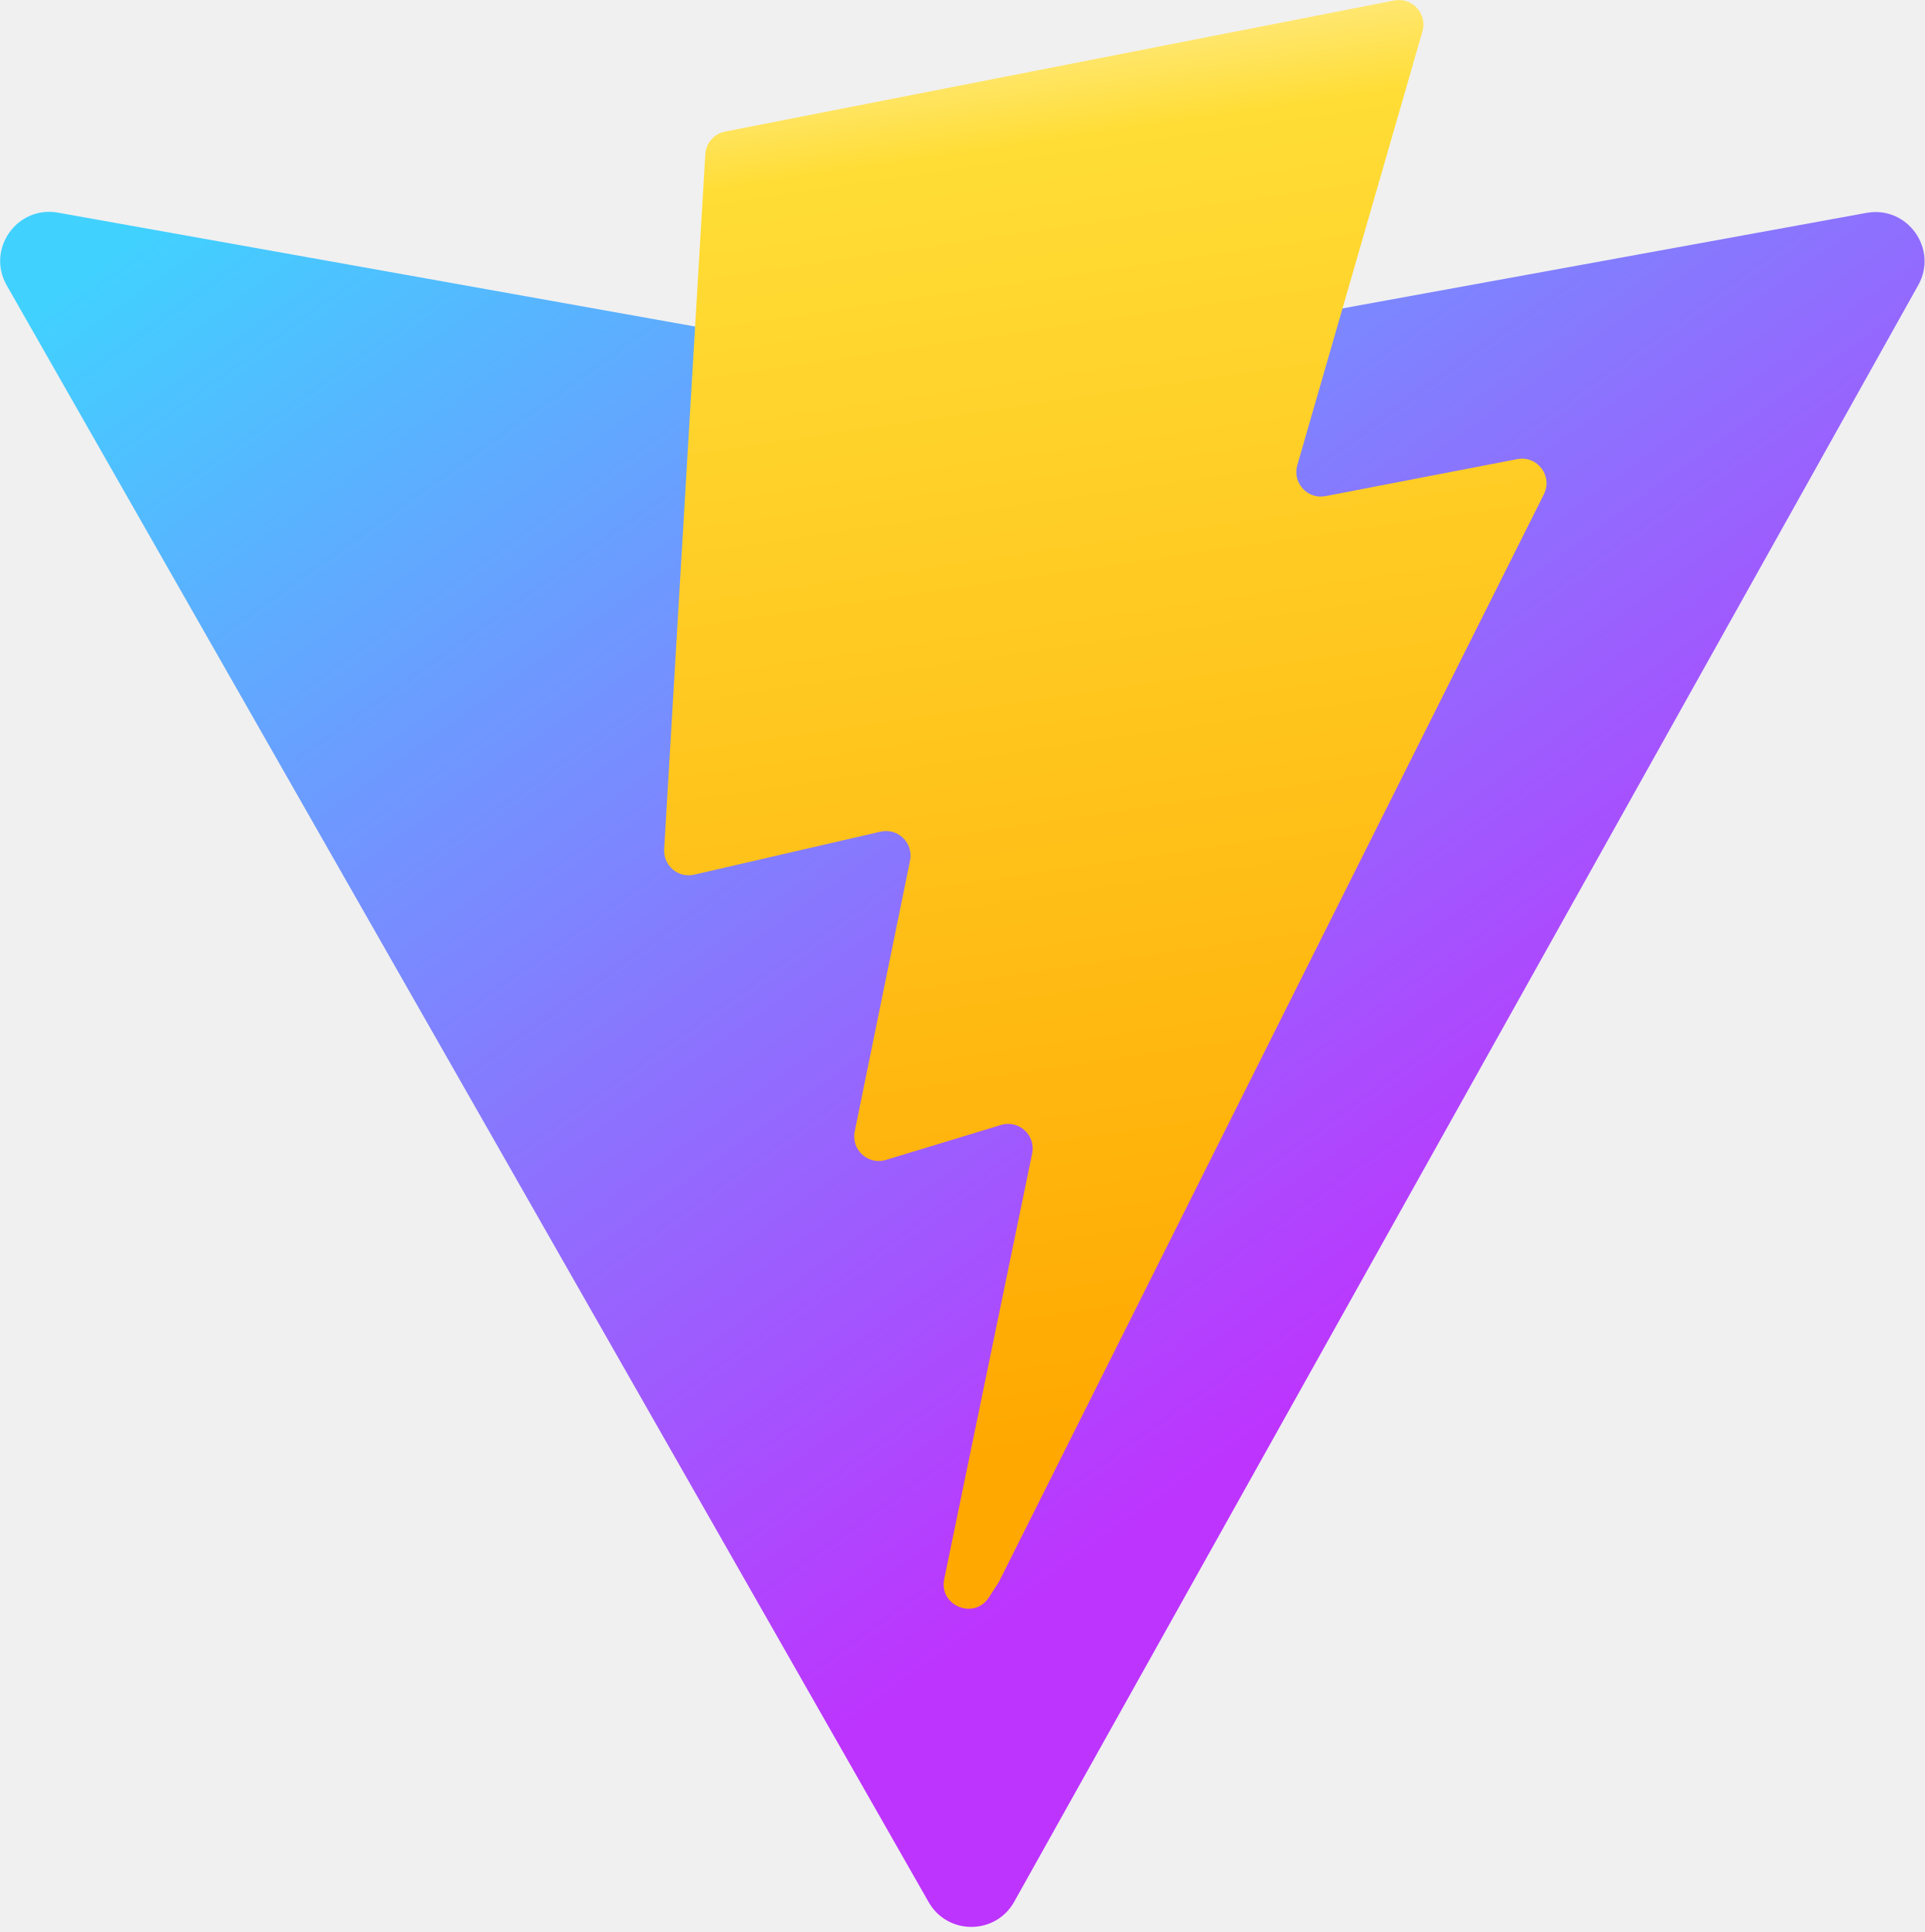
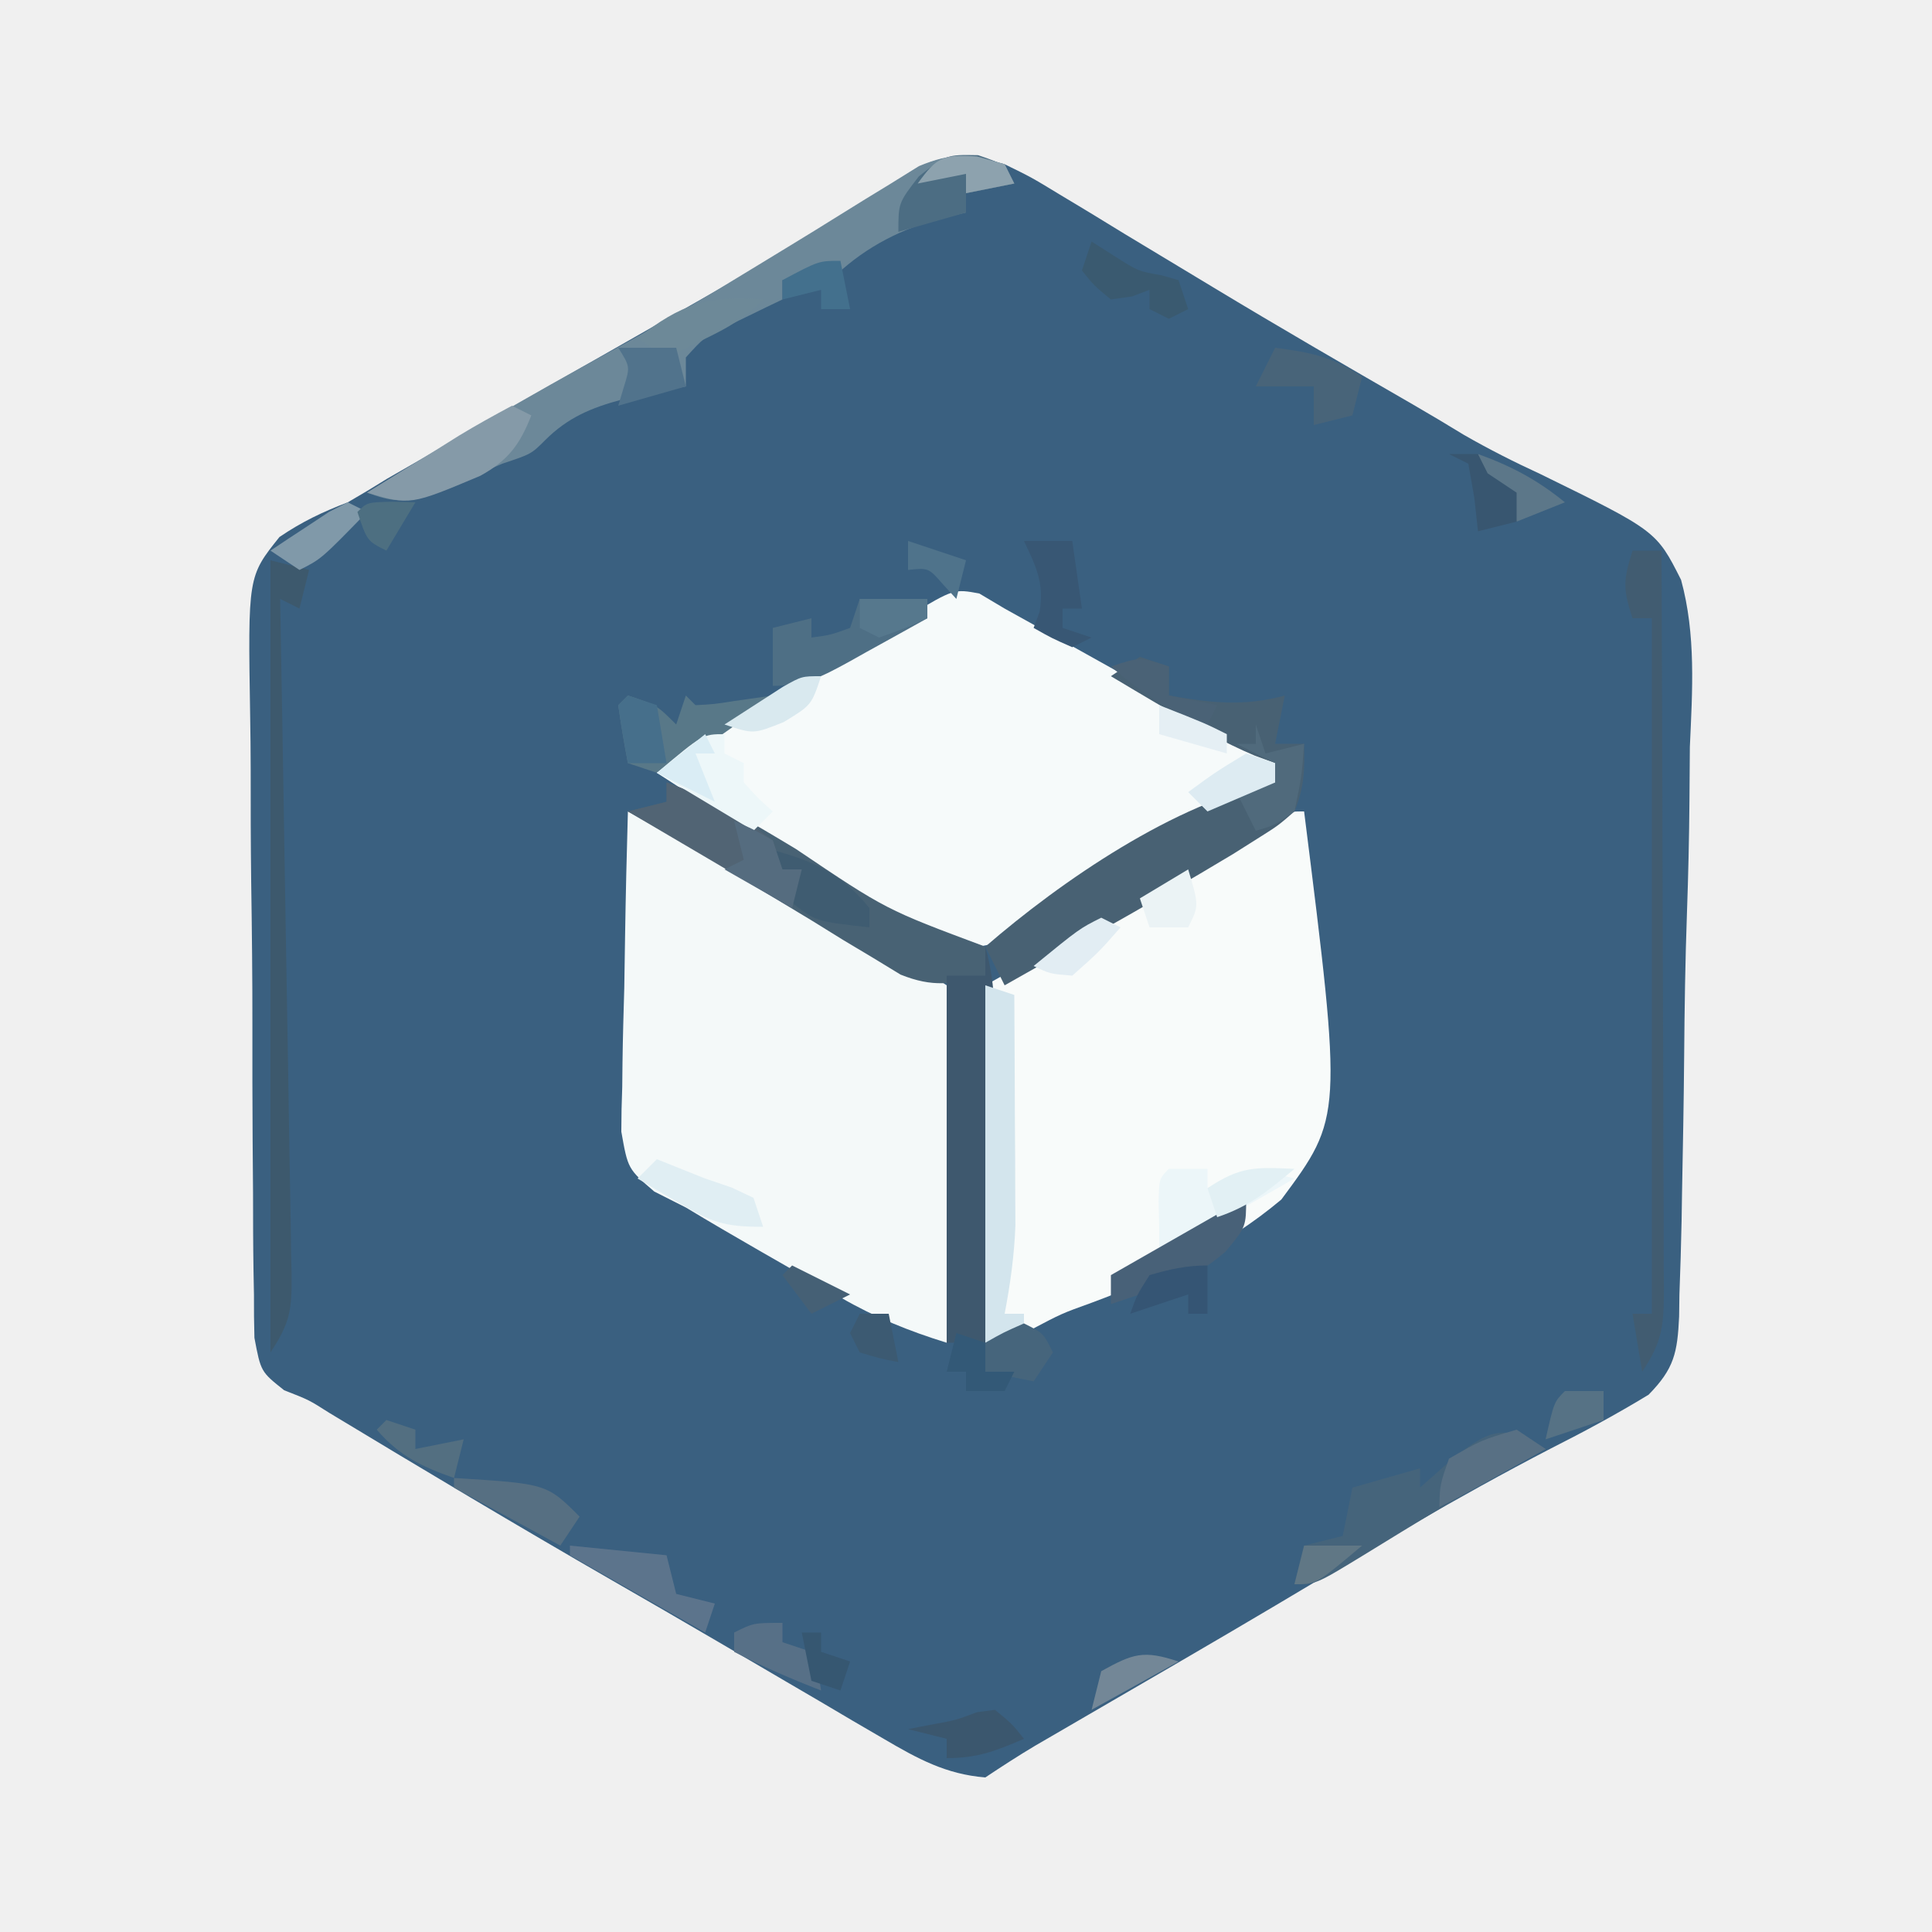
- <svg xmlns="http://www.w3.org/2000/svg" aria-hidden="true" role="img" class="iconify iconify--logos" width="31.88" height="32" preserveAspectRatio="xMidYMid meet" viewBox="0 0 256 257">
-   <defs>
-     <linearGradient id="IconifyId1813088fe1fbc01fb466" x1="-.828%" x2="57.636%" y1="7.652%" y2="78.411%">
-       <stop offset="0%" stop-color="#41D1FF" />
-       <stop offset="100%" stop-color="#BD34FE" />
-     </linearGradient>
-     <linearGradient id="IconifyId1813088fe1fbc01fb467" x1="43.376%" x2="50.316%" y1="2.242%" y2="89.03%">
-       <stop offset="0%" stop-color="#FFEA83" />
-       <stop offset="8.333%" stop-color="#FFDD35" />
-       <stop offset="100%" stop-color="#FFA800" />
-     </linearGradient>
-   </defs>
-   <path fill="url(#IconifyId1813088fe1fbc01fb466)" d="M255.153 37.938L134.897 252.976c-2.483 4.44-8.862 4.466-11.382.048L.875 37.958c-2.746-4.814 1.371-10.646 6.827-9.67l120.385 21.517a6.537 6.537 0 0 0 2.322-.004l117.867-21.483c5.438-.991 9.574 4.796 6.877 9.62Z" />
-   <path fill="url(#IconifyId1813088fe1fbc01fb467)" d="M185.432.063L96.44 17.501a3.268 3.268 0 0 0-2.634 3.014l-5.474 92.456a3.268 3.268 0 0 0 3.997 3.378l24.777-5.718c2.318-.535 4.413 1.507 3.936 3.838l-7.361 36.047c-.495 2.426 1.782 4.5 4.151 3.78l15.304-4.649c2.372-.72 4.652 1.36 4.15 3.788l-11.698 56.621c-.732 3.542 3.979 5.473 5.943 2.437l1.313-2.028l72.516-144.72c1.215-2.423-.88-5.186-3.54-4.672l-25.505 4.922c-2.396.462-4.435-1.77-3.759-4.114l16.646-57.705c.677-2.35-1.37-4.583-3.769-4.113Z" />
+ <svg xmlns="http://www.w3.org/2000/svg" version="1.1" width="200" height="200">
+   <path d="M0 0 C2.779 1.36 2.779 1.36 5.648 3.105 C7.262 4.076 7.262 4.076 8.908 5.066 C10.064 5.773 11.22 6.48 12.375 7.188 C13.579 7.915 14.783 8.641 15.988 9.366 C17.839 10.48 19.689 11.594 21.537 12.712 C28.39 16.854 35.319 20.863 42.253 24.866 C44.034 25.899 45.804 26.953 47.56 28.028 C50.182 29.531 52.727 30.816 55.461 32.076 C67.464 37.958 67.464 37.958 70.024 43.028 C71.578 48.701 71.196 54.488 70.934 60.309 C70.913 62.167 70.899 64.025 70.892 65.883 C70.86 69.758 70.77 73.626 70.633 77.499 C70.456 82.462 70.381 87.419 70.343 92.385 C70.303 97.131 70.214 101.876 70.121 106.621 C70.107 107.524 70.093 108.427 70.079 109.357 C70.03 111.909 69.948 114.458 69.853 117.01 C69.843 117.763 69.833 118.517 69.822 119.294 C69.646 123.025 69.318 124.676 66.661 127.381 C63.366 129.386 60.003 131.199 56.562 132.938 C46.815 137.983 37.431 143.593 28.009 149.215 C21.591 153.022 15.133 156.76 8.679 160.507 C7.239 161.344 7.239 161.344 5.77 162.199 C4.92 162.693 4.07 163.186 3.195 163.694 C1.431 164.744 -0.292 165.862 -2 167 C-6.077 166.673 -9.019 165.056 -12.508 163.008 C-13.567 162.391 -14.627 161.774 -15.718 161.138 C-16.842 160.474 -17.967 159.809 -19.125 159.125 C-20.301 158.437 -21.476 157.75 -22.653 157.063 C-25.009 155.687 -27.364 154.307 -29.717 152.924 C-33.334 150.804 -36.965 148.71 -40.601 146.621 C-50.441 140.961 -60.18 135.134 -69.898 129.268 C-72.023 127.917 -72.023 127.917 -74.587 126.918 C-77 125 -77 125 -77.662 121.491 C-77.704 120.009 -77.718 118.526 -77.71 117.044 C-77.726 116.234 -77.741 115.424 -77.756 114.589 C-77.799 111.906 -77.804 109.226 -77.805 106.543 C-77.818 104.678 -77.833 102.814 -77.848 100.949 C-77.873 97.037 -77.879 93.126 -77.872 89.215 C-77.865 84.207 -77.923 79.201 -77.998 74.194 C-78.046 70.341 -78.053 66.489 -78.049 62.636 C-78.053 60.79 -78.071 58.944 -78.104 57.099 C-78.338 42.67 -78.338 42.67 -75.068 38.589 C-72.747 37.014 -70.613 35.996 -68 35 C-66.636 34.213 -65.284 33.406 -63.949 32.57 C-62.53 31.752 -61.11 30.937 -59.688 30.125 C-58.897 29.67 -58.106 29.215 -57.292 28.747 C-52.823 26.178 -48.345 23.626 -43.867 21.073 C-42.662 20.386 -41.457 19.699 -40.253 19.012 C-37.202 17.272 -34.151 15.534 -31.096 13.802 C-26.041 10.928 -21.003 8.046 -16.086 4.941 C-15.398 4.509 -14.71 4.077 -14.001 3.631 C-12.285 2.539 -10.583 1.425 -8.883 0.309 C-5.289 -1.323 -3.796 -0.928 0 0 Z " fill="#3A6080" transform="translate(104,17)" />
+   <path d="M0 0 C3.82 1.433 7.297 3.189 10.852 5.188 C11.95 5.804 13.048 6.42 14.18 7.055 C15.317 7.697 16.454 8.339 17.625 9 C18.77 9.642 19.914 10.284 21.094 10.945 C29.557 15.705 29.557 15.705 33 18 C33.267 20.837 33.348 23.454 33.293 26.289 C33.289 27.107 33.284 27.926 33.28 28.769 C33.263 31.388 33.226 34.006 33.188 36.625 C33.172 38.398 33.159 40.172 33.146 41.945 C33.113 46.297 33.062 50.648 33 55 C29.067 53.783 25.596 52.375 22.031 50.32 C21.13 49.803 20.229 49.286 19.301 48.754 C18.377 48.216 17.452 47.679 16.5 47.125 C15.576 46.595 14.651 46.065 13.699 45.52 C11.12 44.032 8.546 42.544 6 41 C4.92 40.454 3.839 39.908 2.726 39.346 C0 37 0 37 -0.681 33.149 C-0.68 31.604 -0.647 30.059 -0.586 28.516 C-0.577 27.7 -0.569 26.884 -0.56 26.044 C-0.527 23.445 -0.451 20.848 -0.375 18.25 C-0.345 16.486 -0.318 14.721 -0.293 12.957 C-0.227 8.637 -0.123 4.319 0 0 Z " fill="#F4F9F9" transform="translate(65,84)" />
+   <path d="M0 0 C3.975 31.644 3.975 31.644 -2.357 40.176 C-8.214 45.089 -14.89 48.221 -22.024 50.87 C-25.094 51.977 -25.094 51.977 -28.253 53.642 C-31 55 -31 55 -33 55 C-33 42.79 -33 30.58 -33 18 C-22 11.812 -22 11.812 -18.582 9.894 C-14.117 7.376 -9.692 4.84 -5.375 2.074 C-2 0 -2 0 0 0 Z " fill="#F8FBFA" transform="translate(135,84)" />
+   <path d="M0 0 C0.866 0.516 1.732 1.031 2.625 1.562 C3.968 2.313 5.313 3.06 6.66 3.805 C11.685 6.592 16.696 9.404 21.688 12.25 C22.553 12.735 23.419 13.221 24.311 13.721 C25.127 14.188 25.944 14.655 26.785 15.137 C27.524 15.555 28.263 15.974 29.024 16.405 C29.552 16.787 30.081 17.169 30.625 17.562 C30.625 18.223 30.625 18.883 30.625 19.562 C29.765 20.021 29.765 20.021 28.887 20.488 C24.145 23.043 19.472 25.638 14.875 28.445 C14.041 28.948 13.208 29.45 12.349 29.968 C10.675 30.979 9.009 32.004 7.352 33.042 C1.535 36.531 1.535 36.531 -2.438 36.668 C-6.429 35.166 -9.936 33.168 -13.562 30.938 C-14.677 30.267 -14.677 30.267 -15.814 29.583 C-21.729 26.007 -27.586 22.339 -33.375 18.562 C-28.942 14.727 -24.073 11.945 -19 9.062 C-18.175 8.589 -17.35 8.116 -16.5 7.629 C-14.883 6.703 -13.265 5.78 -11.644 4.861 C-10.186 4.027 -8.737 3.178 -7.297 2.313 C-2.622 -0.483 -2.622 -0.483 0 0 Z " fill="#F6FAFA" transform="translate(101.375,61.4375)" />
+   <path d="M0 0 C0.495 0.99 0.495 0.99 1 2 C-0.65 2.33 -2.3 2.66 -4 3 C-4 3.66 -4 4.32 -4 5 C-5.031 5.247 -6.062 5.495 -7.125 5.75 C-11.269 6.921 -14.926 8.926 -18 12 C-19.666 12.041 -21.334 12.043 -23 12 C-23 12.66 -23 13.32 -23 14 C-23.554 14.266 -24.109 14.531 -24.68 14.805 C-25.404 15.158 -26.129 15.511 -26.875 15.875 C-27.594 16.223 -28.314 16.571 -29.055 16.93 C-31.151 17.966 -31.151 17.966 -33 20 C-33 20.99 -33 21.98 -33 23 C-33.603 23.121 -34.207 23.242 -34.828 23.367 C-35.627 23.535 -36.427 23.702 -37.25 23.875 C-38.433 24.119 -38.433 24.119 -39.641 24.367 C-42.806 25.216 -45.234 26.234 -47.562 28.562 C-49 30 -49 30 -52 31 C-52.772 31.333 -53.544 31.665 -54.34 32.008 C-55.197 32.376 -56.054 32.745 -56.938 33.125 C-57.792 33.499 -58.647 33.873 -59.527 34.258 C-62.194 35.058 -63.425 34.944 -66 34 C-57.624 28.886 -49.187 23.939 -40.566 19.249 C-35.652 16.549 -30.841 13.706 -26.062 10.773 C-24.843 10.03 -23.623 9.288 -22.403 8.545 C-20.583 7.437 -18.768 6.324 -16.963 5.191 C-15.271 4.129 -13.565 3.09 -11.859 2.051 C-10.874 1.439 -9.889 0.827 -8.874 0.197 C-5.412 -1.245 -3.557 -1.076 0 0 Z " fill="#6C8899" transform="translate(104,17)" />
+   <path d="M0 0 C0.99 0.33 1.98 0.66 3 1 C3 1.99 3 2.98 3 4 C7.316 4.762 10.744 5.161 15 4 C14.67 5.65 14.34 7.3 14 9 C14.99 9 15.98 9 17 9 C17.056 11.817 17.038 13.437 16 16 C14.316 17.467 14.316 17.467 12.125 18.844 C11.312 19.357 10.5 19.87 9.662 20.399 C5.126 23.127 0.549 25.776 -4.062 28.375 C-5.023 28.92 -5.984 29.466 -6.975 30.027 C-9.315 31.355 -11.657 32.679 -14 34 C-14.66 32.68 -15.32 31.36 -16 30 C-8.171 23.215 3.74 15.028 14 13 C14 12.34 14 11.68 14 11 C13.305 10.745 12.61 10.49 11.895 10.227 C8.647 8.85 5.72 7.175 2.688 5.375 C1.619 4.743 0.55 4.112 -0.551 3.461 C-1.359 2.979 -2.167 2.497 -3 2 C-2.01 1.34 -1.02 0.68 0 0 Z " fill="#486173" transform="translate(118,68)" />
+   <path d="M0 0 C4.819 1.695 9.015 4.261 13.375 6.875 C22.703 13.162 22.703 13.162 33 17 C33 17.99 33 18.98 33 20 C29.542 20.883 27.587 21.234 24.227 19.892 C23.297 19.326 22.368 18.759 21.41 18.176 C20.378 17.559 19.346 16.942 18.283 16.307 C17.22 15.649 16.158 14.991 15.062 14.312 C14.004 13.674 12.945 13.035 11.854 12.377 C9.809 11.144 7.768 9.904 5.731 8.659 C2.521 6.709 -0.726 4.84 -4 3 C-2.68 2.67 -1.36 2.34 0 2 C0 1.34 0 0.68 0 0 Z " fill="#486274" transform="translate(69,81)" />
+   <path d="M0 0 C1.186 4.186 1.027 8.173 0.879 12.484 C0.855 13.3 0.832 14.116 0.807 14.956 C0.731 17.554 0.647 20.152 0.562 22.75 C0.509 24.514 0.457 26.279 0.404 28.043 C0.275 32.362 0.14 36.681 0 41 C-1.32 41 -2.64 41 -4 41 C-4 28.46 -4 15.92 -4 3 C-2.68 3 -1.36 3 0 3 C0 2.01 0 1.02 0 0 Z " fill="#3E586E" transform="translate(102,98)" />
+   <path d="M0 0 C-0.476 0.257 -0.951 0.513 -1.441 0.777 C-5.298 2.887 -9.11 5.053 -12.867 7.336 C-13.538 7.743 -14.209 8.151 -14.9 8.571 C-16.251 9.394 -17.599 10.221 -18.946 11.052 C-23.782 14 -23.782 14 -26 14 C-25.67 12.68 -25.34 11.36 -25 10 C-23.68 9.67 -22.36 9.34 -21 9 C-20.67 7.35 -20.34 5.7 -20 4 C-17.69 3.34 -15.38 2.68 -13 2 C-13 2.66 -13 3.32 -13 4 C-11.639 2.793 -11.639 2.793 -10.25 1.562 C-6.341 -1.675 -4.524 -3.016 0 0 Z " fill="#45647B" transform="translate(160,150)" />
+   <path d="M0 0 C0.99 0 1.98 0 3 0 C3.046 10.64 3.082 21.279 3.104 31.919 C3.114 36.859 3.128 41.799 3.151 46.74 C3.173 51.505 3.185 56.271 3.19 61.036 C3.193 62.857 3.201 64.677 3.211 66.497 C3.226 69.042 3.228 71.587 3.227 74.132 C3.234 74.888 3.241 75.644 3.249 76.423 C3.234 80.17 3.134 81.799 1 85 C0.505 82.03 0.505 82.03 0 79 C0.66 79 1.32 79 2 79 C2 55.24 2 31.48 2 7 C1.34 7 0.68 7 0 7 C-1.044 3.867 -0.934 3.01 0 0 Z " fill="#415C71" transform="translate(169,57)" />
+   <path d="M0 0 C1.32 0.33 2.64 0.66 4 1 C3.67 2.32 3.34 3.64 3 5 C2.34 4.67 1.68 4.34 1 4 C1.017 4.933 1.034 5.866 1.051 6.827 C1.21 15.612 1.358 24.396 1.495 33.181 C1.566 37.697 1.64 42.214 1.724 46.73 C1.804 51.087 1.874 55.444 1.938 59.802 C1.964 61.466 1.993 63.129 2.026 64.793 C2.072 67.12 2.105 69.447 2.135 71.775 C2.16 72.81 2.16 72.81 2.185 73.867 C2.218 77.504 2.083 78.875 0 82 C0 54.94 0 27.88 0 0 Z " fill="#3D596D" transform="translate(28,58)" />
+   <path d="M0 0 C0.99 0.33 1.98 0.66 3 1 C3.029 5.375 3.047 9.75 3.062 14.125 C3.071 15.363 3.079 16.6 3.088 17.875 C3.091 19.074 3.094 20.273 3.098 21.508 C3.103 22.608 3.108 23.707 3.114 24.84 C3.001 27.976 2.586 30.921 2 34 C2.66 34 3.32 34 4 34 C4 34.66 4 35.32 4 36 C2.02 36.495 2.02 36.495 0 37 C0 24.79 0 12.58 0 0 Z " fill="#D3E5ED" transform="translate(102,102)" />
+   <path d="M0 0 C4.113 1.452 7.508 3.381 11 6 C11.33 6.99 11.66 7.98 12 9 C12.66 9 13.32 9 14 9 C13.67 10.32 13.34 11.64 13 13 C7.39 9.7 1.78 6.4 -4 3 C-2.68 2.67 -1.36 2.34 0 2 C0 1.34 0 0.68 0 0 Z " fill="#516474" transform="translate(69,81)" />
+   <path d="M0 0 C3 1 3 1 5 3 C5.33 2.01 5.66 1.02 6 0 C6.33 0.33 6.66 0.66 7 1 C8.914 0.898 8.914 0.898 11.062 0.562 C13.012 0.284 13.012 0.284 15 0 C11.198 3.226 7.449 5.775 3 8 C2.01 7.67 1.02 7.34 0 7 C-0.381 5.009 -0.713 3.007 -1 1 C-0.67 0.67 -0.34 0.34 0 0 Z " fill="#587888" transform="translate(65,72)" />
+   <path d="M0 0 C2.31 0 4.62 0 7 0 C7 0.66 7 1.32 7 2 C4.9 3.174 2.795 4.34 0.688 5.5 C0.093 5.834 -0.502 6.168 -1.115 6.512 C-3.958 8.068 -5.707 9 -9 9 C-9 7.02 -9 5.04 -9 3 C-7.68 2.67 -6.36 2.34 -5 2 C-5 2.66 -5 3.32 -5 4 C-3.015 3.733 -3.015 3.733 -1 3 C-0.67 2.01 -0.34 1.02 0 0 Z " fill="#4E6F85" transform="translate(89,62)" />
+   <path d="M0 0 C1.32 0 2.64 0 4 0 C4 0.66 4 1.32 4 2 C4.742 1.649 5.485 1.299 6.25 0.938 C9 0 9 0 13 1 C8.38 3.64 3.76 6.28 -1 9 C-1 8.01 -1 7.02 -1 6 C-1.031 4.701 -1.031 4.701 -1.062 3.375 C-1 1 -1 1 0 0 Z " fill="#ECF6F9" transform="translate(121,121)" />
+   <path d="M0 0 C2.75 0.938 2.75 0.938 3.75 2.938 C2.1 3.268 0.45 3.598 -1.25 3.938 C-1.25 4.598 -1.25 5.258 -1.25 5.938 C-3.56 6.598 -5.87 7.258 -8.25 7.938 C-8.25 4.938 -8.25 4.938 -6.125 2.188 C-3.25 -0.062 -3.25 -0.062 0 0 Z " fill="#4C6D83" transform="translate(101.25,16.0625)" />
+   <path d="M0 0 C0 0.66 0 1.32 0 2 C0.66 2.33 1.32 2.66 2 3 C2 3.66 2 4.32 2 5 C3.458 6.625 3.458 6.625 5 8 C4.34 8.66 3.68 9.32 3 10 C-0.3 8.02 -3.6 6.04 -7 4 C-2.25 0 -2.25 0 0 0 Z " fill="#EDF7F9" transform="translate(75,76)" />
+   <path d="M0 0 C0 3 0 3 -2.125 5.562 C-5.114 8.097 -7.248 9.021 -11 10 C-11.99 10.33 -12.98 10.66 -14 11 C-14 10.01 -14 9.02 -14 8 C-9.38 5.36 -4.76 2.72 0 0 Z " fill="#486178" transform="translate(129,124)" />
+   <path d="M0 0 C0.66 0.33 1.32 0.66 2 1 C0.819 4.038 -0.419 5.68 -3.285 7.258 C-10.52 10.305 -10.52 10.305 -15 9 C-12.547 7.469 -10.089 5.95 -7.625 4.438 C-6.926 4 -6.228 3.562 -5.508 3.111 C-3.708 2.012 -1.857 0.999 0 0 Z " fill="#859AA8" transform="translate(53,42)" />
+   <path d="M0 0 C3.735 0.498 5.812 0.875 9 3 C8.67 4.32 8.34 5.64 8 7 C6.68 7.33 5.36 7.66 4 8 C4 6.68 4 5.36 4 4 C2.02 4 0.04 4 -2 4 C-1.34 2.68 -0.68 1.36 0 0 Z " fill="#486479" transform="translate(132,36)" />
+   <path d="M0 0 C4.397 1.199 7.098 2.429 10 6 C10 6.66 10 7.32 10 8 C4.508 7.39 4.508 7.39 2.125 5.562 C1 4 1 4 1 2 C0.34 1.67 -0.32 1.34 -1 1 C-0.67 0.67 -0.34 0.34 0 0 Z " fill="#3F5C71" transform="translate(80,88)" />
+   <path d="M0 0 C9.595 0.595 9.595 0.595 13 4 C12.01 5.485 12.01 5.485 11 7 C7.37 5.02 3.74 3.04 0 1 C0 0.67 0 0.34 0 0 Z " fill="#566F82" transform="translate(47,153)" />
+   <path d="M0 0 C3.3 0.33 6.6 0.66 10 1 C10.33 2.32 10.66 3.64 11 5 C12.32 5.33 13.64 5.66 15 6 C14.67 6.99 14.34 7.98 14 9 C7.07 5.04 7.07 5.04 0 1 C0 0.67 0 0.34 0 0 Z " fill="#5C748C" transform="translate(59,160)" />
+   <path d="M0 0 C1.65 0 3.3 0 5 0 C5.33 2.31 5.66 4.62 6 7 C5.34 7 4.68 7 4 7 C4 7.66 4 8.32 4 9 C4.99 9.33 5.98 9.66 7 10 C6.01 10.495 6.01 10.495 5 11 C2.875 10.062 2.875 10.062 1 9 C1.206 8.443 1.413 7.886 1.625 7.312 C2.107 4.34 1.266 2.68 0 0 Z " fill="#385774" transform="translate(106,56)" />
+   <path d="M0 0 C0.99 0.66 1.98 1.32 3 2 C1.542 2.813 0.084 3.625 -1.375 4.438 C-2.593 5.116 -2.593 5.116 -3.836 5.809 C-5.21 6.565 -6.597 7.299 -8 8 C-7.938 5.688 -7.938 5.688 -7 3 C-3.625 1.062 -3.625 1.062 0 0 Z " fill="#587084" transform="translate(157,148)" />
+   <path d="M0 0 C1.667 0.667 3.333 1.333 5 2 C6.361 2.464 6.361 2.464 7.75 2.938 C8.492 3.288 9.235 3.639 10 4 C10.33 4.99 10.66 5.98 11 7 C6.853 7 5.688 6.522 2.25 4.5 C1.451 4.036 0.652 3.572 -0.172 3.094 C-0.775 2.733 -1.378 2.372 -2 2 C-1.34 1.34 -0.68 0.68 0 0 Z " fill="#E0EEF3" transform="translate(68,120)" />
+   <path d="M0 0 C0.33 0.99 0.66 1.98 1 3 C2.32 2.67 3.64 2.34 5 2 C4.75 5.375 4.75 5.375 4 9 C1.938 10.438 1.938 10.438 0 11 C-0.66 9.68 -1.32 8.36 -2 7 C-0.68 6.67 0.64 6.34 2 6 C2 5.34 2 4.68 2 4 C0.68 3.34 -0.64 2.68 -2 2 C-1.34 2 -0.68 2 0 2 C0 1.34 0 0.68 0 0 Z " fill="#506A7C" transform="translate(130,75)" />
+   <path d="M0 0 C0.743 0.474 1.485 0.949 2.25 1.438 C4.819 3.075 4.819 3.075 7.25 3.5 C7.827 3.665 8.405 3.83 9 4 C9.33 4.99 9.66 5.98 10 7 C9.01 7.495 9.01 7.495 8 8 C7.34 7.67 6.68 7.34 6 7 C6 6.34 6 5.68 6 5 C5.402 5.227 4.804 5.454 4.188 5.688 C3.466 5.791 2.744 5.894 2 6 C0.25 4.562 0.25 4.562 -1 3 C-0.67 2.01 -0.34 1.02 0 0 Z " fill="#3A5A70" transform="translate(113,25)" />
+   <path d="M0 0 C1.75 1.438 1.75 1.438 3 3 C0.094 4.257 -1.796 5 -5 5 C-5 4.34 -5 3.68 -5 3 C-6.32 2.67 -7.64 2.34 -9 2 C-8.258 1.856 -7.515 1.711 -6.75 1.562 C-4.073 1.08 -4.073 1.08 -1.875 0.25 C-1.256 0.168 -0.637 0.085 0 0 Z " fill="#3B576E" transform="translate(103,177)" />
+   <path d="M0 0 C-2.01 2.01 -3.592 2.899 -6.125 4.125 C-6.849 4.478 -7.574 4.831 -8.32 5.195 C-8.875 5.461 -9.429 5.726 -10 6 C-10.99 5.34 -11.98 4.68 -13 4 C-8.486 0.477 -5.717 -0.457 0 0 Z " fill="#6D8998" transform="translate(79,31)" />
+   <path d="M0 0 C0 0.66 0 1.32 0 2 C0.99 2.33 1.98 2.66 3 3 C3.688 5.062 3.688 5.062 4 7 C0.917 5.801 -2.063 4.523 -5 3 C-5 2.34 -5 1.68 -5 1 C-3 0 -3 0 0 0 Z " fill="#577087" transform="translate(81,168)" />
+   <path d="M0 0 C0.99 0.33 1.98 0.66 3 1 C3.33 2.98 3.66 4.96 4 7 C2.68 7 1.36 7 0 7 C-0.381 5.009 -0.713 3.007 -1 1 C-0.67 0.67 -0.34 0.34 0 0 Z " fill="#466F8B" transform="translate(65,72)" />
+   <path d="M0 0 C1.938 0.812 1.938 0.812 4 2 C4.33 2.99 4.66 3.98 5 5 C5.66 5 6.32 5 7 5 C6.67 6.32 6.34 7.64 6 9 C2.535 7.02 2.535 7.02 -1 5 C-0.34 4.67 0.32 4.34 1 4 C0.67 2.68 0.34 1.36 0 0 Z " fill="#556C7F" transform="translate(76,85)" />
+   <path d="M0 0 C2 1 2 1 3 3 C2.01 4.485 2.01 4.485 1 6 C-0.65 5.67 -2.3 5.34 -4 5 C-4 4.01 -4 3.02 -4 2 C-2.125 0.938 -2.125 0.938 0 0 Z " fill="#46657C" transform="translate(106,137)" />
+   <path d="M0 0 C3.459 1.249 6.147 2.675 9 5 C7.35 5.66 5.7 6.32 4 7 C3.67 6.01 3.34 5.02 3 4 C2.01 3.34 1.02 2.68 0 2 C0 1.34 0 0.68 0 0 Z M2 7 C4 8 4 8 4 8 Z " fill="#5C7789" transform="translate(153,47)" />
+   <path d="M0 0 C0.66 0.33 1.32 0.66 2 1 C-2.75 5.875 -2.75 5.875 -5 7 C-5.99 6.34 -6.98 5.68 -8 5 C-6.715 4.136 -5.422 3.284 -4.125 2.438 C-3.046 1.724 -3.046 1.724 -1.945 0.996 C-1.303 0.667 -0.661 0.339 0 0 Z " fill="#8099A9" transform="translate(36,52)" />
+   <path d="M0 0 C1.98 0 3.96 0 6 0 C6.33 1.32 6.66 2.64 7 4 C4.69 4.66 2.38 5.32 0 6 C0.186 5.381 0.371 4.763 0.562 4.125 C1.237 1.958 1.237 1.958 0 0 Z " fill="#51738C" transform="translate(64,36)" />
+   <path d="M0 0 C0 0.99 0 1.98 0 3 C1.65 3.33 3.3 3.66 5 4 C4.67 4.66 4.34 5.32 4 6 C0.005 4.63 -2.8 2.743 -6 0 C-3 -1 -3 -1 0 0 Z " fill="#4A6276" transform="translate(121,69)" />
+   <path d="M0 0 C0.99 0.33 1.98 0.66 3 1 C3 1.99 3 2.98 3 4 C3.99 4 4.98 4 6 4 C5.67 4.66 5.34 5.32 5 6 C3.68 6 2.36 6 1 6 C1 5.34 1 4.68 1 4 C0.34 4 -0.32 4 -1 4 C-0.67 2.68 -0.34 1.36 0 0 Z " fill="#335977" transform="translate(99,138)" />
+   <path d="M0 0 C0.99 0 1.98 0 3 0 C3.33 0.66 3.66 1.32 4 2 C4.99 2.66 5.98 3.32 7 4 C7 4.99 7 5.98 7 7 C5.68 7.33 4.36 7.66 3 8 C2.876 6.866 2.752 5.731 2.625 4.562 C2.419 3.387 2.212 2.211 2 1 C1.34 0.67 0.68 0.34 0 0 Z " fill="#385670" transform="translate(150,47)" />
+   <path d="M0 0 C-2.97 1.65 -5.94 3.3 -9 5 C-8.67 3.68 -8.34 2.36 -8 1 C-4.706 -0.82 -3.638 -1.213 0 0 Z " fill="#738797" transform="translate(122,172)" />
+   <path d="M0 0 C1.32 0 2.64 0 4 0 C4 0.99 4 1.98 4 3 C2.02 3.66 0.04 4.32 -2 5 C-1.125 1.125 -1.125 1.125 0 0 Z " fill="#567285" transform="translate(162,144)" />
+   <path d="M0 0 C0 1.65 0 3.3 0 5 C-0.66 5 -1.32 5 -2 5 C-2 4.34 -2 3.68 -2 3 C-3.98 3.66 -5.96 4.32 -8 5 C-7.312 3.062 -7.312 3.062 -6 1 C-3.925 0.393 -2.164 0 0 0 Z " fill="#355574" transform="translate(125,131)" />
+   <path d="M0 0 C1.423 0.402 1.423 0.402 2.875 0.812 C3.205 1.472 3.535 2.132 3.875 2.812 C2.225 3.143 0.575 3.473 -1.125 3.812 C-1.125 3.152 -1.125 2.493 -1.125 1.812 C-2.775 2.143 -4.425 2.473 -6.125 2.812 C-4.13 0.042 -3.512 -0.211 0 0 Z " fill="#8DA2AE" transform="translate(101.125,16.1875)" />
+   <path d="M0 0 C0.99 0.33 1.98 0.66 3 1 C3 1.66 3 2.32 3 3 C4.65 2.67 6.3 2.34 8 2 C7.67 3.32 7.34 4.64 7 6 C3.625 4.814 1.353 3.724 -1 1 C-0.67 0.67 -0.34 0.34 0 0 Z " fill="#536F81" transform="translate(40,147)" />
+   <path d="M0 0 C0.66 0.33 1.32 0.66 2 1 C-0.25 3.562 -0.25 3.562 -3 6 C-5.312 5.812 -5.312 5.812 -7 5 C-2.25 1.125 -2.25 1.125 0 0 Z " fill="#E2EDF3" transform="translate(114,95)" />
+   <path d="M0 0 C0.99 0.33 1.98 0.66 3 1 C3 1.66 3 2.32 3 3 C-0.465 4.485 -0.465 4.485 -4 6 C-4.66 5.34 -5.32 4.68 -6 4 C-3.188 1.938 -3.188 1.938 0 0 Z " fill="#DDEBF2" transform="translate(129,78)" />
+   <path d="M0 0 C-2.688 2.252 -4.646 3.882 -8 5 C-8.33 4.01 -8.66 3.02 -9 2 C-5.565 -0.29 -4.015 -0.178 0 0 Z " fill="#E2F0F4" transform="translate(134,121)" />
+   <path d="M0 0 C1.125 3.75 1.125 3.75 0 6 C-1.32 6 -2.64 6 -4 6 C-4.33 5.01 -4.66 4.02 -5 3 C-3.35 2.01 -1.7 1.02 0 0 Z " fill="#EBF3F5" transform="translate(123,90)" />
+   <path d="M0 0 C0.33 0.66 0.66 1.32 1 2 C0.34 2 -0.32 2 -1 2 C-0.34 3.65 0.32 5.3 1 7 C-0.98 6.01 -2.96 5.02 -5 4 C-3.35 2.68 -1.7 1.36 0 0 Z " fill="#DAEDF5" transform="translate(73,76)" />
+   <path d="M0 0 C1.207 0.031 1.207 0.031 2.438 0.062 C0.953 2.538 0.953 2.538 -0.562 5.062 C-2.562 4.062 -2.562 4.062 -3.562 1.062 C-2.562 0.062 -2.562 0.062 0 0 Z " fill="#4D6F81" transform="translate(40.5625,51.9375)" />
+   <path d="M0 0 C0.33 1.65 0.66 3.3 1 5 C0.01 5 -0.98 5 -2 5 C-2 4.34 -2 3.68 -2 3 C-3.32 3.33 -4.64 3.66 -6 4 C-6 3.34 -6 2.68 -6 2 C-2.25 0 -2.25 0 0 0 Z " fill="#43708D" transform="translate(87,27)" />
+   <path d="M0 0 C0.66 0 1.32 0 2 0 C2 0.66 2 1.32 2 2 C2.99 2.33 3.98 2.66 5 3 C4.67 3.99 4.34 4.98 4 6 C3.01 5.67 2.02 5.34 1 5 C0.67 3.35 0.34 1.7 0 0 Z " fill="#365771" transform="translate(83,169)" />
+   <path d="M0 0 C1.98 0 3.96 0 6 0 C1.25 4 1.25 4 -1 4 C-0.67 2.68 -0.34 1.36 0 0 Z " fill="#607785" transform="translate(135,160)" />
+   <path d="M0 0 C0.99 0 1.98 0 3 0 C3.33 1.65 3.66 3.3 4 5 C2.062 4.625 2.062 4.625 0 4 C-0.33 3.34 -0.66 2.68 -1 2 C-0.67 1.34 -0.34 0.68 0 0 Z " fill="#3C5A72" transform="translate(89,136)" />
+   <path d="M0 0 C1.98 0.99 3.96 1.98 6 3 C4.02 3.99 4.02 3.99 2 5 C1.01 3.68 0.02 2.36 -1 1 C-0.67 0.67 -0.34 0.34 0 0 Z " fill="#456075" transform="translate(82,131)" />
+   <path d="M0 0 C4.75 1.875 4.75 1.875 7 3 C7 3.66 7 4.32 7 5 C4.69 4.34 2.38 3.68 0 3 C0 2.01 0 1.02 0 0 Z " fill="#E5EFF4" transform="translate(120,73)" />
+   <path d="M0 0 C-1 3 -1 3 -3.875 4.75 C-7 6 -7 6 -10 5 C-8.712 4.161 -7.419 3.329 -6.125 2.5 C-5.406 2.036 -4.686 1.572 -3.945 1.094 C-2 0 -2 0 0 0 Z " fill="#D9E9EF" transform="translate(85,70)" />
+   <path d="M0 0 C2.31 0 4.62 0 7 0 C7 0.66 7 1.32 7 2 C4.625 3.062 4.625 3.062 2 4 C1.34 3.67 0.68 3.34 0 3 C0 2.01 0 1.02 0 0 Z " fill="#56788D" transform="translate(89,62)" />
+   <path d="M0 0 C1.98 0.66 3.96 1.32 6 2 C5.67 3.32 5.34 4.64 5 6 C4.546 5.505 4.093 5.01 3.625 4.5 C2.124 2.774 2.124 2.774 0 3 C0 2.01 0 1.02 0 0 Z " fill="#4F738B" transform="translate(94,56)" />
+   <path d="" fill="#FFFFFF" transform="translate(0,0)" />
+   <path d="" fill="#FFFFFF" transform="translate(0,0)" />
+   <path d="" fill="#FFFFFF" transform="translate(0,0)" />
+   <path d="" fill="#FFFFFF" transform="translate(0,0)" />
+   <path d="" fill="#FFFFFF" transform="translate(0,0)" />
+   <path d="" fill="#FFFFFF" transform="translate(0,0)" />
+   <path d="" fill="#FFFFFF" transform="translate(0,0)" />
+   <path d="" fill="#FFFFFF" transform="translate(0,0)" />
+   <path d="" fill="#FFFFFF" transform="translate(0,0)" />
+   <path d="" fill="#FFFFFF" transform="translate(0,0)" />
+   <path d="" fill="#FFFFFF" transform="translate(0,0)" />
+   <path d="" fill="#FFFFFF" transform="translate(0,0)" />
+   <path d="" fill="#FFFFFF" transform="translate(0,0)" />
+   <path d="" fill="#FFFFFF" transform="translate(0,0)" />
+   <path d="" fill="#FFFFFF" transform="translate(0,0)" />
+   <path d="" fill="#FFFFFF" transform="translate(0,0)" />
+   <path d="" fill="#FFFFFF" transform="translate(0,0)" />
+   <path d="" fill="#FFFFFF" transform="translate(0,0)" />
+   <path d="" fill="#FFFFFF" transform="translate(0,0)" />
+   <path d="" fill="#FFFFFF" transform="translate(0,0)" />
+   <path d="" fill="#FFFFFF" transform="translate(0,0)" />
+   <path d="" fill="#FFFFFF" transform="translate(0,0)" />
+   <path d="" fill="#FFFFFF" transform="translate(0,0)" />
+   <path d="" fill="#FFFFFF" transform="translate(0,0)" />
+   <path d="" fill="#FFFFFF" transform="translate(0,0)" />
+   <path d="" fill="#FFFFFF" transform="translate(0,0)" />
+   <path d="" fill="#FFFFFF" transform="translate(0,0)" />
+   <path d="" fill="#FFFFFF" transform="translate(0,0)" />
+   <path d="" fill="#FFFFFF" transform="translate(0,0)" />
+   <path d="" fill="#FFFFFF" transform="translate(0,0)" />
+   <path d="" fill="#FFFFFF" transform="translate(0,0)" />
+   <path d="" fill="#FFFFFF" transform="translate(0,0)" />
+   <path d="" fill="#FFFFFF" transform="translate(0,0)" />
+   <path d="" fill="#FFFFFF" transform="translate(0,0)" />
+   <path d="" fill="#FFFFFF" transform="translate(0,0)" />
+   <path d="" fill="#FFFFFF" transform="translate(0,0)" />
+   <path d="" fill="#FFFFFF" transform="translate(0,0)" />
+   <path d="" fill="#FFFFFF" transform="translate(0,0)" />
</svg>
